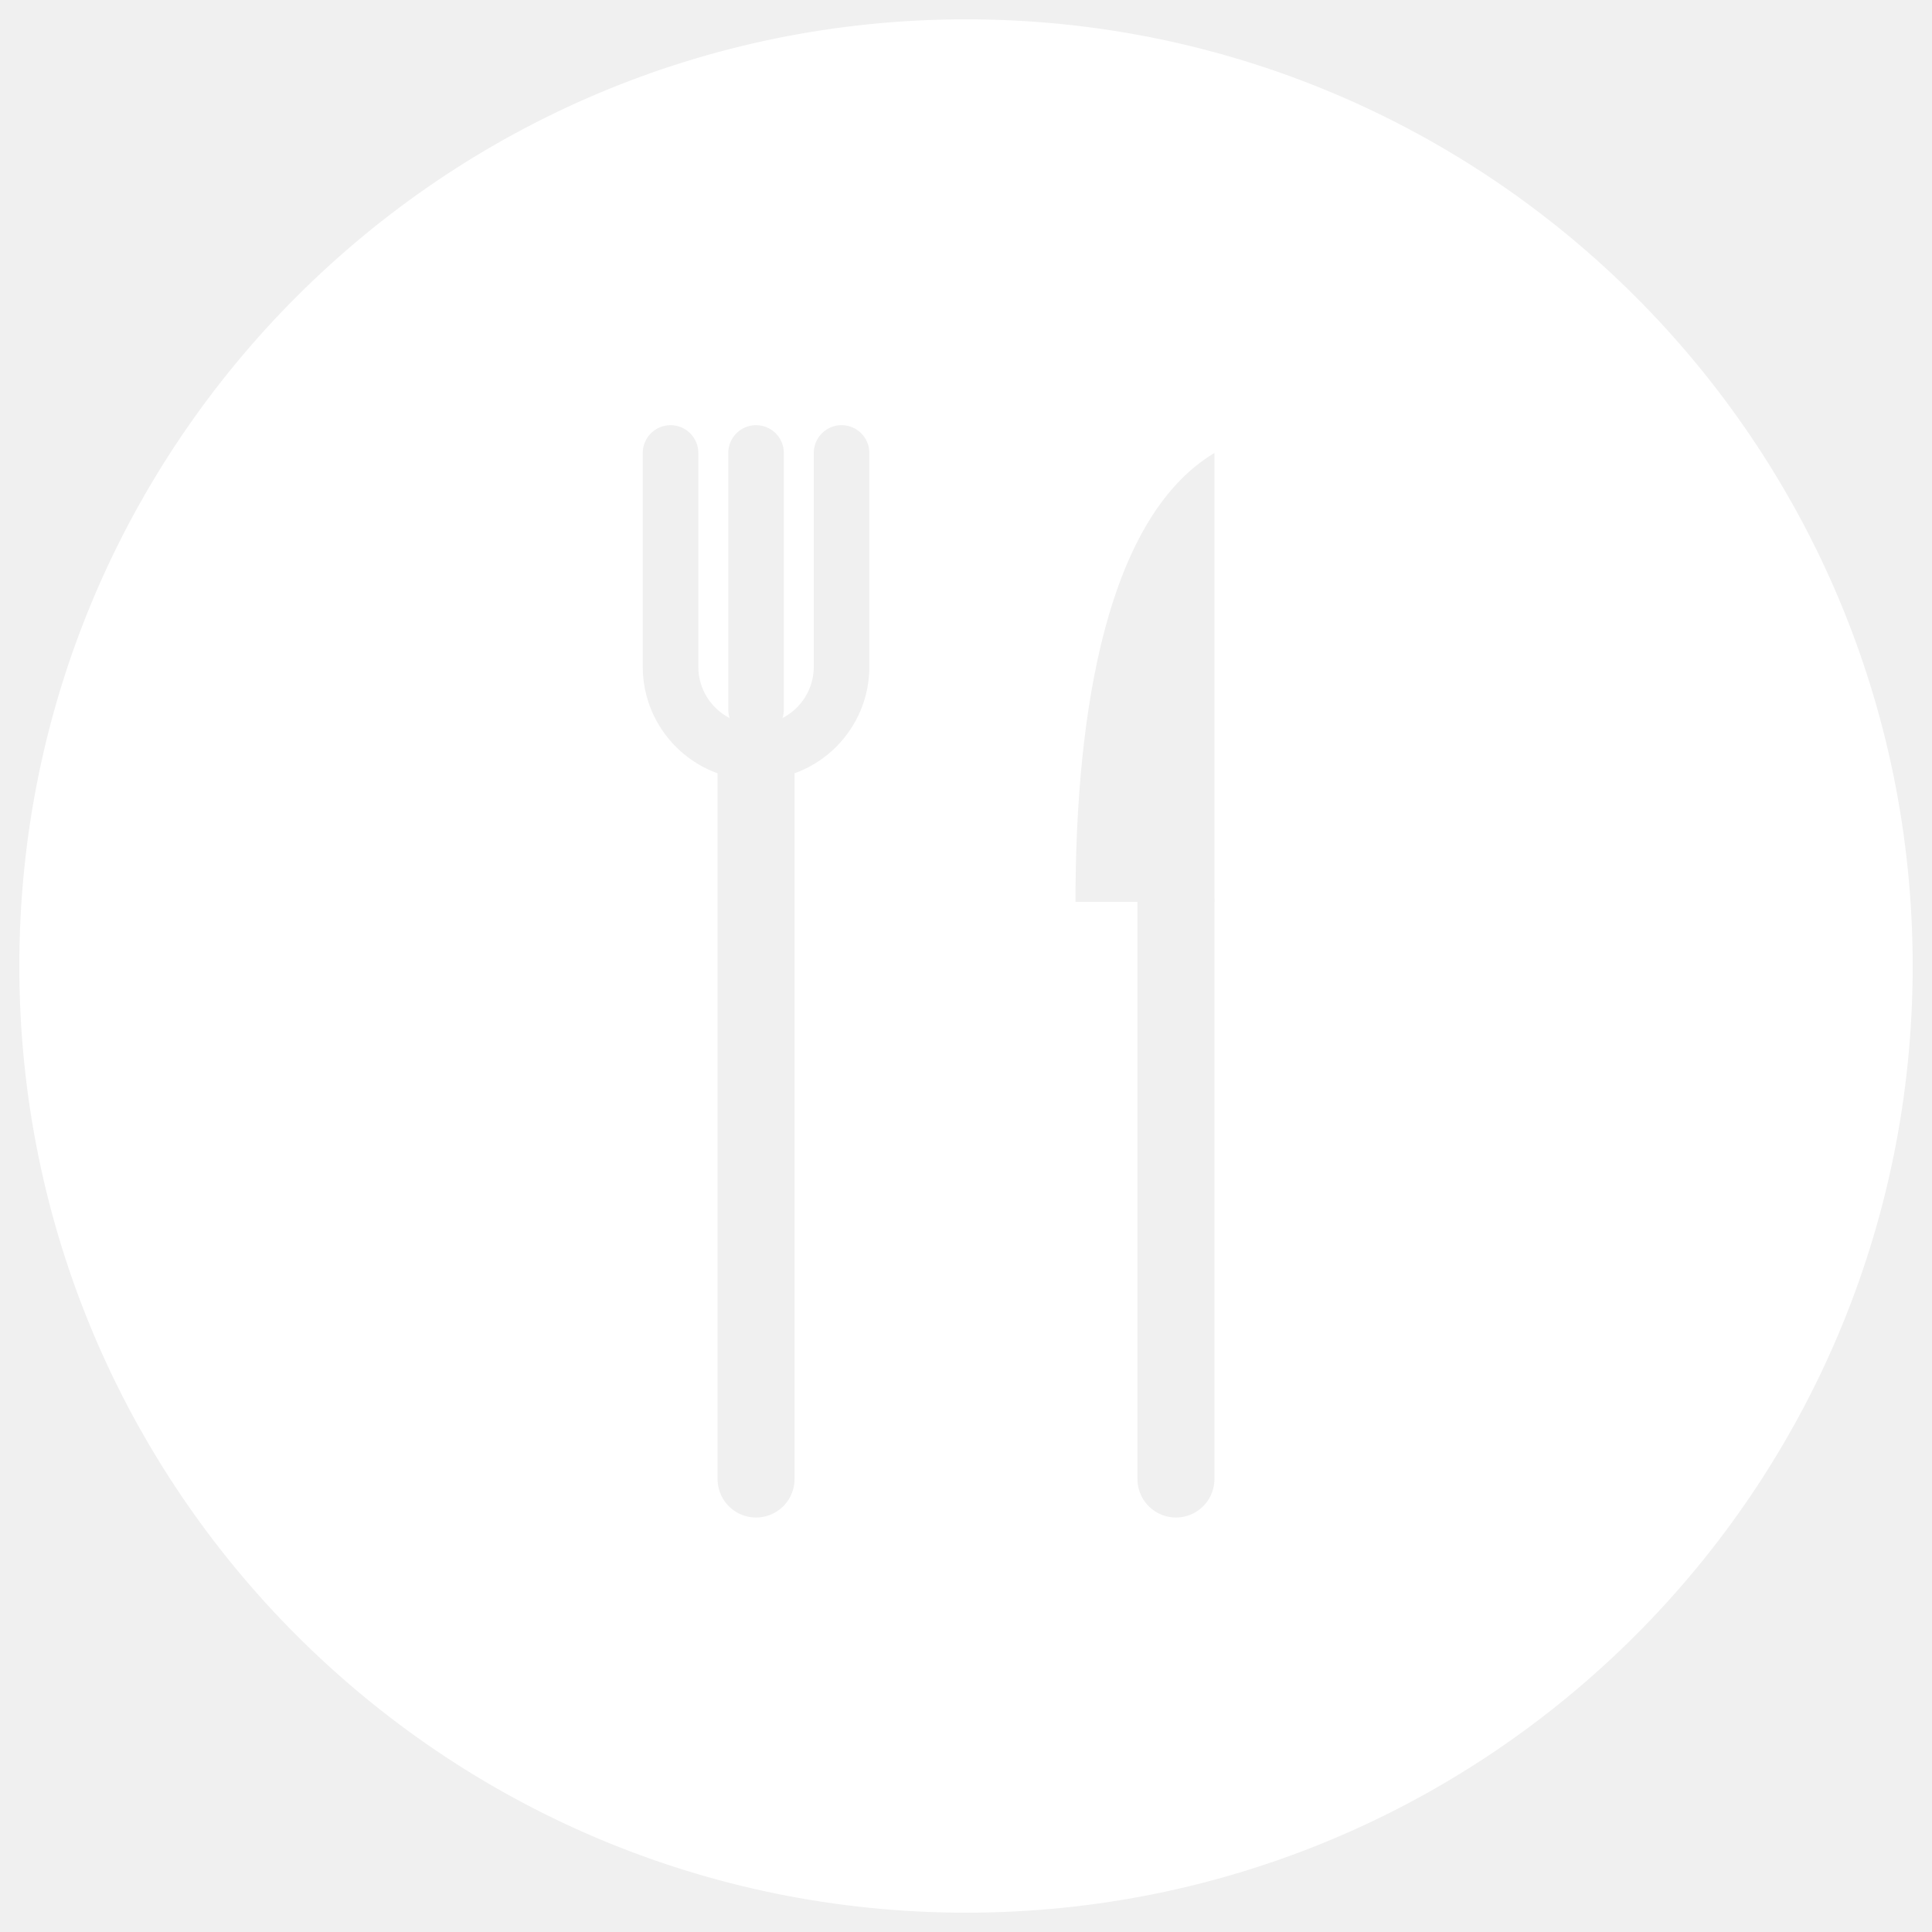
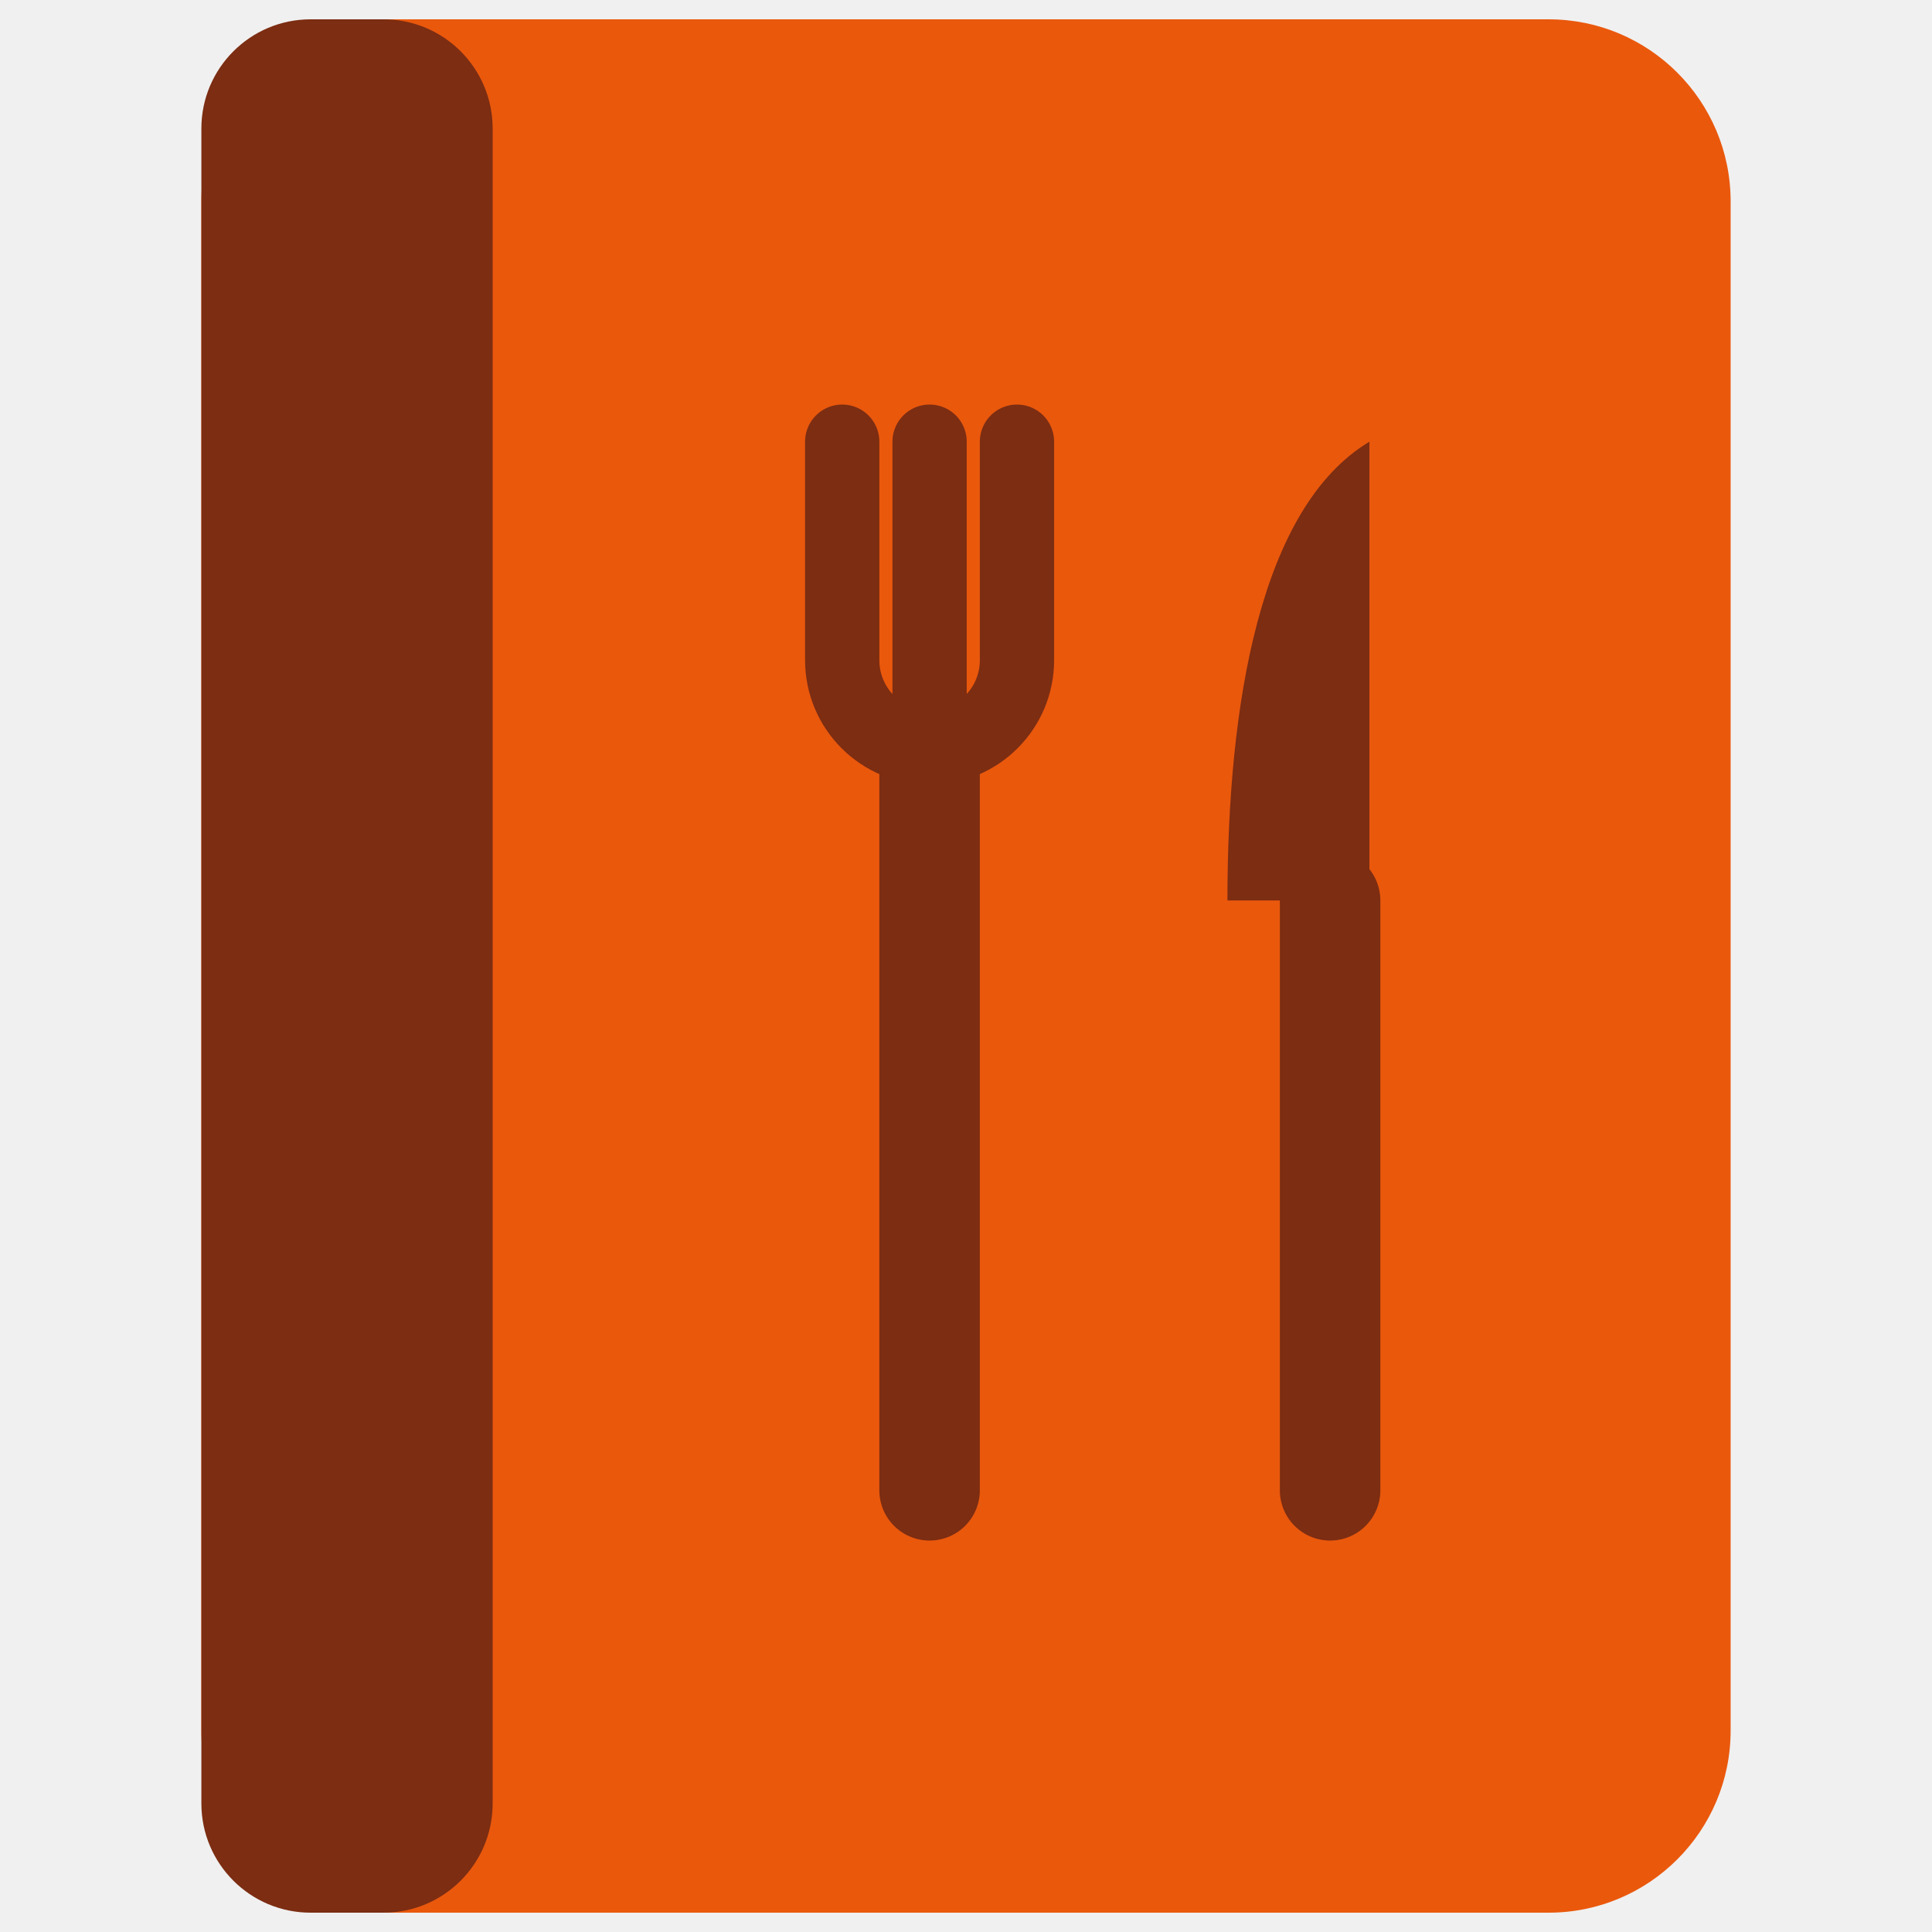
<svg xmlns="http://www.w3.org/2000/svg" viewBox="0 0 512 512" width="512" height="512">
-   <svg x="5.12" y="5.12" width="501.76" height="501.76" viewBox="7.2 7.2 49.6 49.6">
-     <defs>
-       <mask id="cutlery" maskUnits="userSpaceOnUse" x="0" y="0" width="64" height="64">
-         <rect width="64" height="64" fill="#fff" />
-         <g fill="#000" stroke="#000">
-           <g transform="translate(26.5 32) scale(0.56)">
-             <g fill="none" stroke-linecap="round">
-               <path d="M-4 -24v10a4 4 0 0 0 8 0v-10" stroke-width="2.6" />
-               <line x1="0" y1="-24" x2="0" y2="-12" stroke-width="2.6" />
-               <line x1="0" y1="-9" x2="0" y2="24" stroke-width="3.6" />
-             </g>
-           </g>
-           <g transform="translate(37.5 32) scale(0.56)">
-             <g>
-               <path d="M1.8 -24c-5 3-6.5 12-6.5 21h6.5z" stroke="none" />
-               <line x1="0" y1="-3" x2="0" y2="24" stroke-width="3.6" stroke-linecap="round" />
-             </g>
-           </g>
+   <svg x="53.366" y="5.12" width="405.268" height="501.76" viewBox="12 6 42 52">
+     <rect x="12" y="6" width="42" height="52" rx="5" fill="#ea580c" />
+     <g fill="#7c2d12" stroke="#7c2d12">
+       <rect x="12" y="6" width="8" height="52" rx="3" stroke="none" />
+       <g transform="translate(32 32) scale(0.6)">
+         <g fill="none" stroke-linecap="round">
+           <path d="M-4 -24v10a4 4 0 0 0 8 0v-10" stroke-width="3.4" />
+           <line x1="0" y1="-24" x2="0" y2="-12" stroke-width="3.4" />
+           <line x1="0" y1="-9" x2="0" y2="24" stroke-width="4.6" />
        </g>
-       </mask>
-     </defs>
-     <circle cx="32" cy="32" r="24.8" fill="#ffffff" mask="url(#cutlery)" />
+       </g>
+       <g transform="translate(43 32) scale(0.6)">
+         <g>
+           <path d="M1.8 -24c-5 3-6.5 12-6.5 21h6.5z" stroke="none" />
+           <line x1="0" y1="-3" x2="0" y2="24" stroke-width="4.6" stroke-linecap="round" />
+         </g>
+       </g>
+     </g>
  </svg>
</svg>
